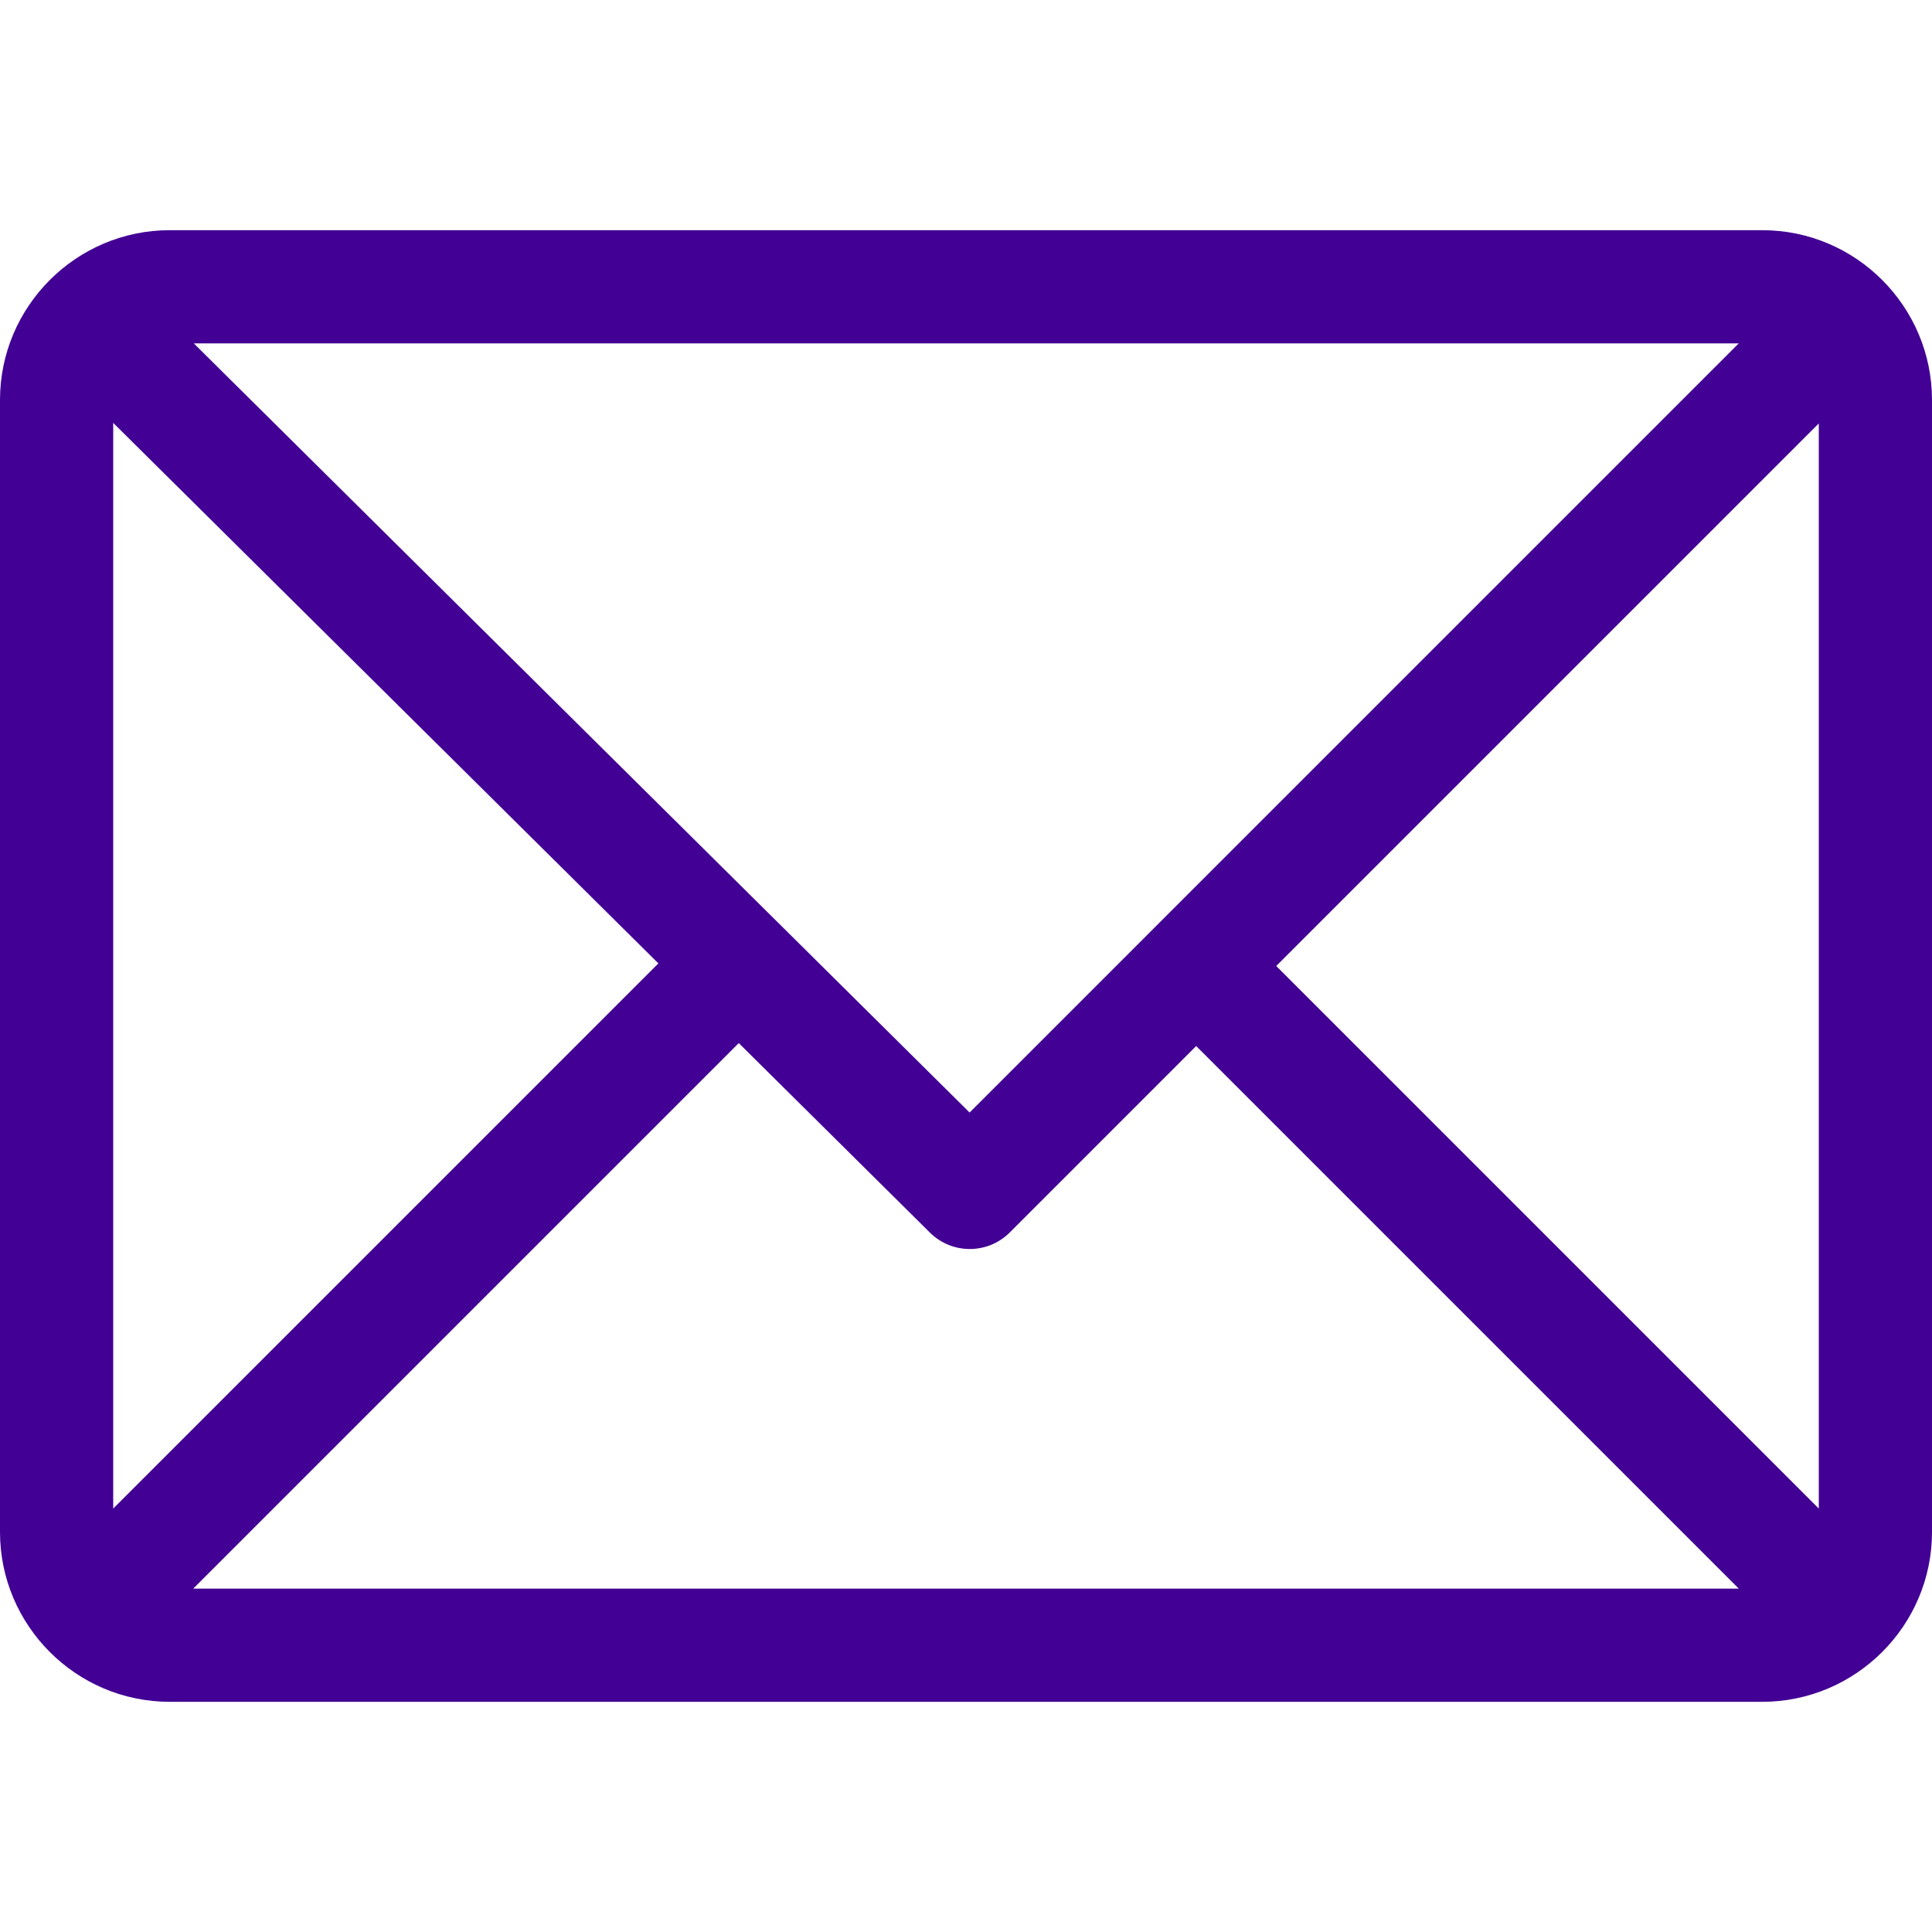
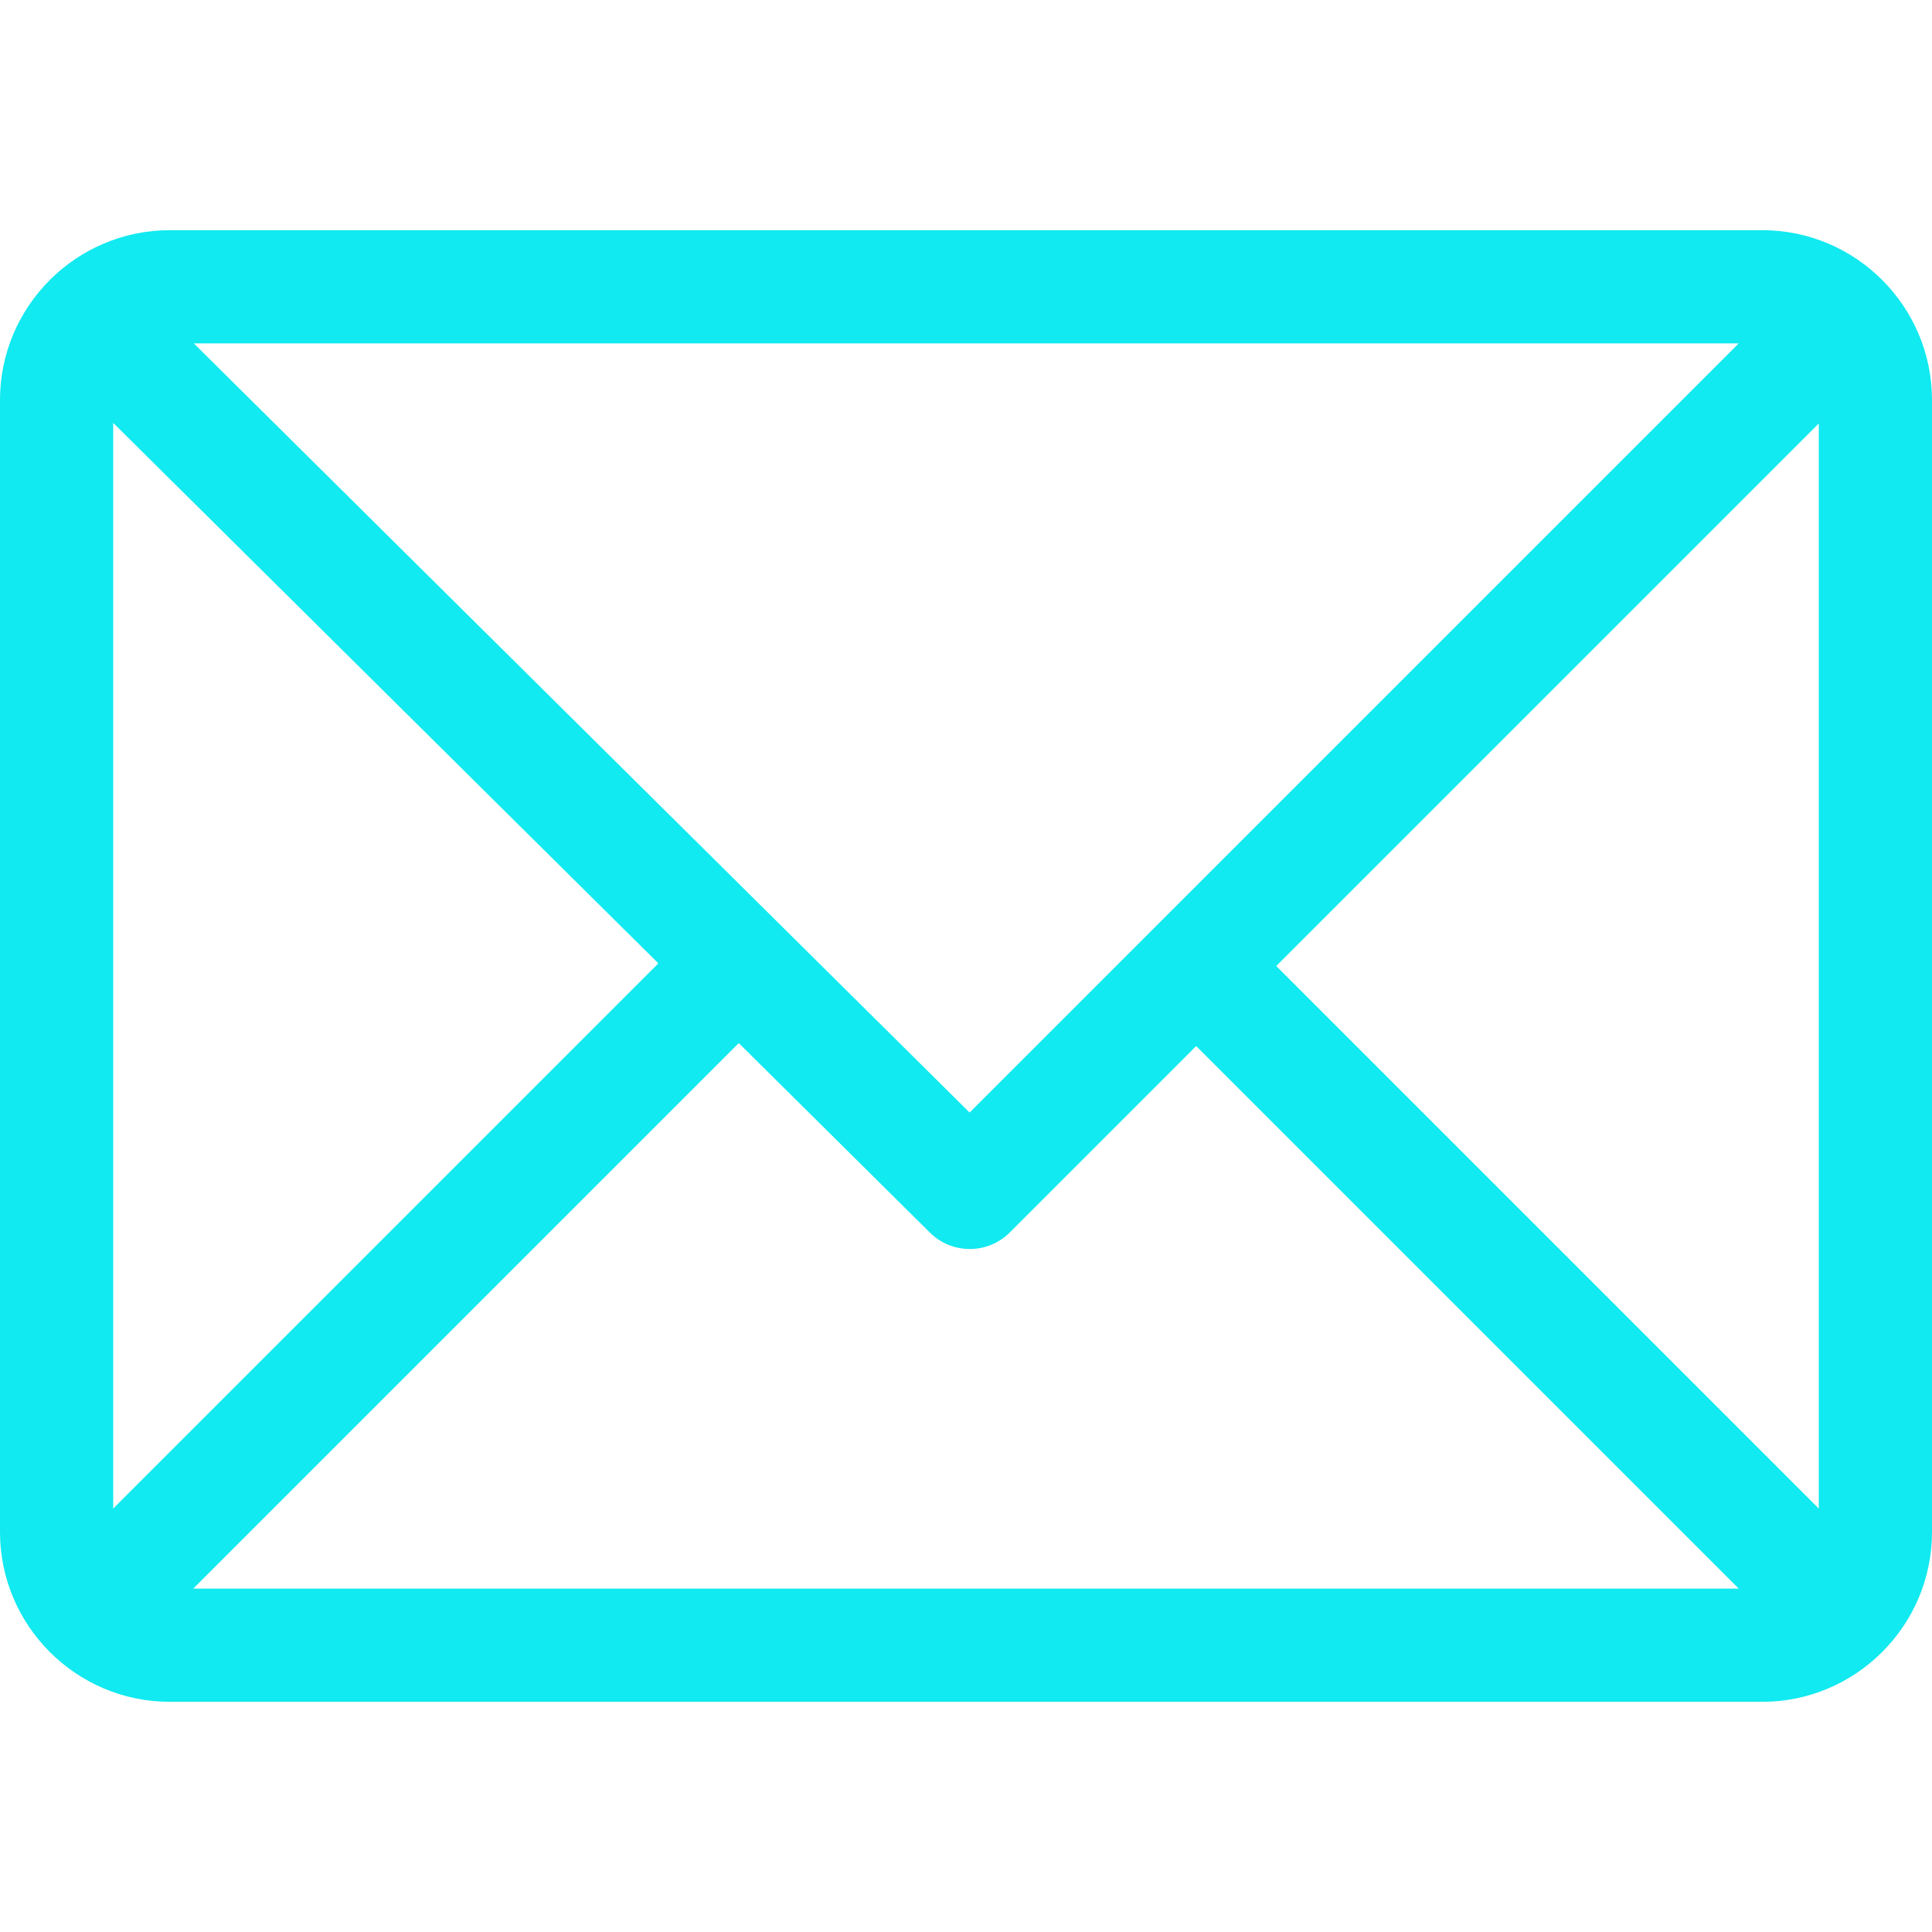
<svg xmlns="http://www.w3.org/2000/svg" version="1.1" id="Capa_1" x="0px" y="0px" viewBox="0 0 512 512" style="enable-background:new 0 0 512 512;" xml:space="preserve" width="512px" height="512px" class="">
  <g>
    <g>
      <g>
-         <path d="M467,61H45C20.218,61,0,81.196,0,106v300c0,24.72,20.128,45,45,45h422c24.72,0,45-20.128,45-45V106    C512,81.28,491.872,61,467,61z M460.786,91L256.954,294.833L51.359,91H460.786z M30,399.788V112.069l144.479,143.24L30,399.788z     M51.213,421l144.57-144.57l50.657,50.222c5.864,5.814,15.327,5.795,21.167-0.046L317,277.213L460.787,421H51.213z M482,399.787    L338.213,256L482,112.212V399.787z" data-original="#000000" class="active-path" data-old_color="##35F5B" fill="#420094" />
+         <path d="M467,61H45C20.218,61,0,81.196,0,106v300c0,24.72,20.128,45,45,45h422c24.72,0,45-20.128,45-45V106    C512,81.28,491.872,61,467,61z M460.786,91L256.954,294.833L51.359,91H460.786z M30,399.788V112.069l144.479,143.24L30,399.788z     M51.213,421l144.57-144.57l50.657,50.222c5.864,5.814,15.327,5.795,21.167-0.046L317,277.213L460.787,421H51.213z M482,399.787    L338.213,256L482,112.212V399.787z" data-original="#000000" class="active-path" data-old_color="##35F5B" fill="#10eaf0" />
      </g>
    </g>
  </g>
</svg>
